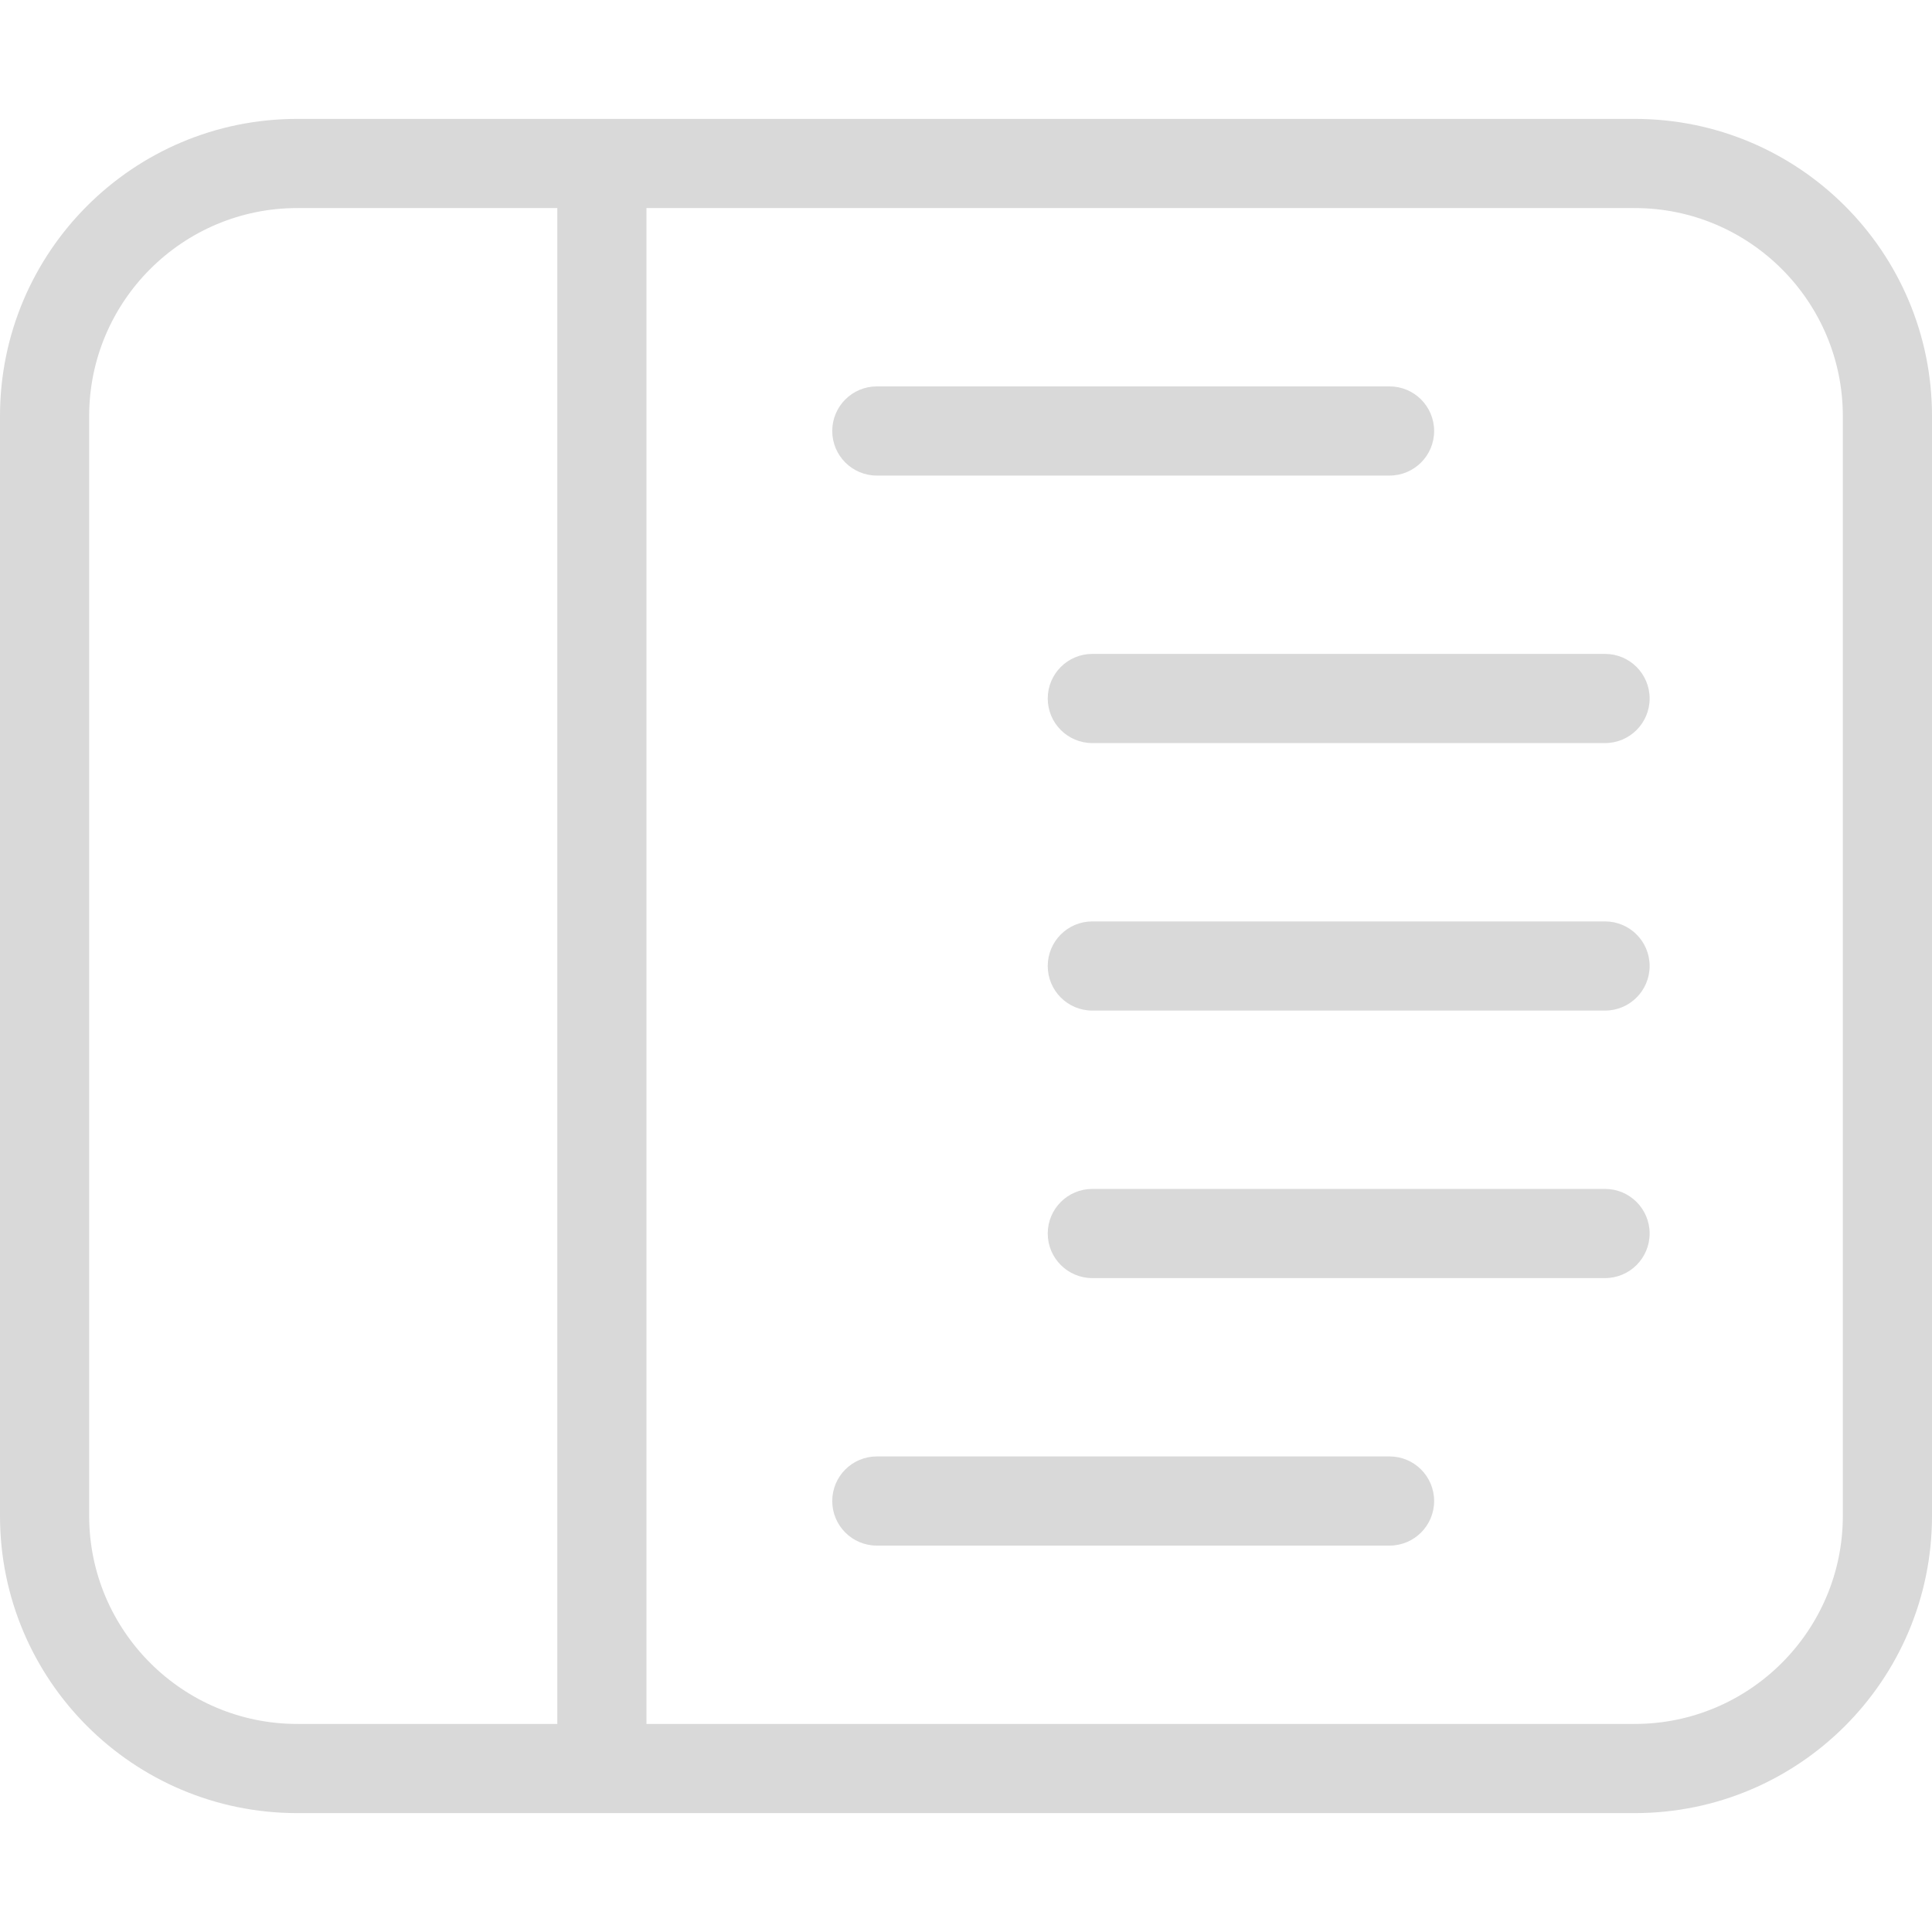
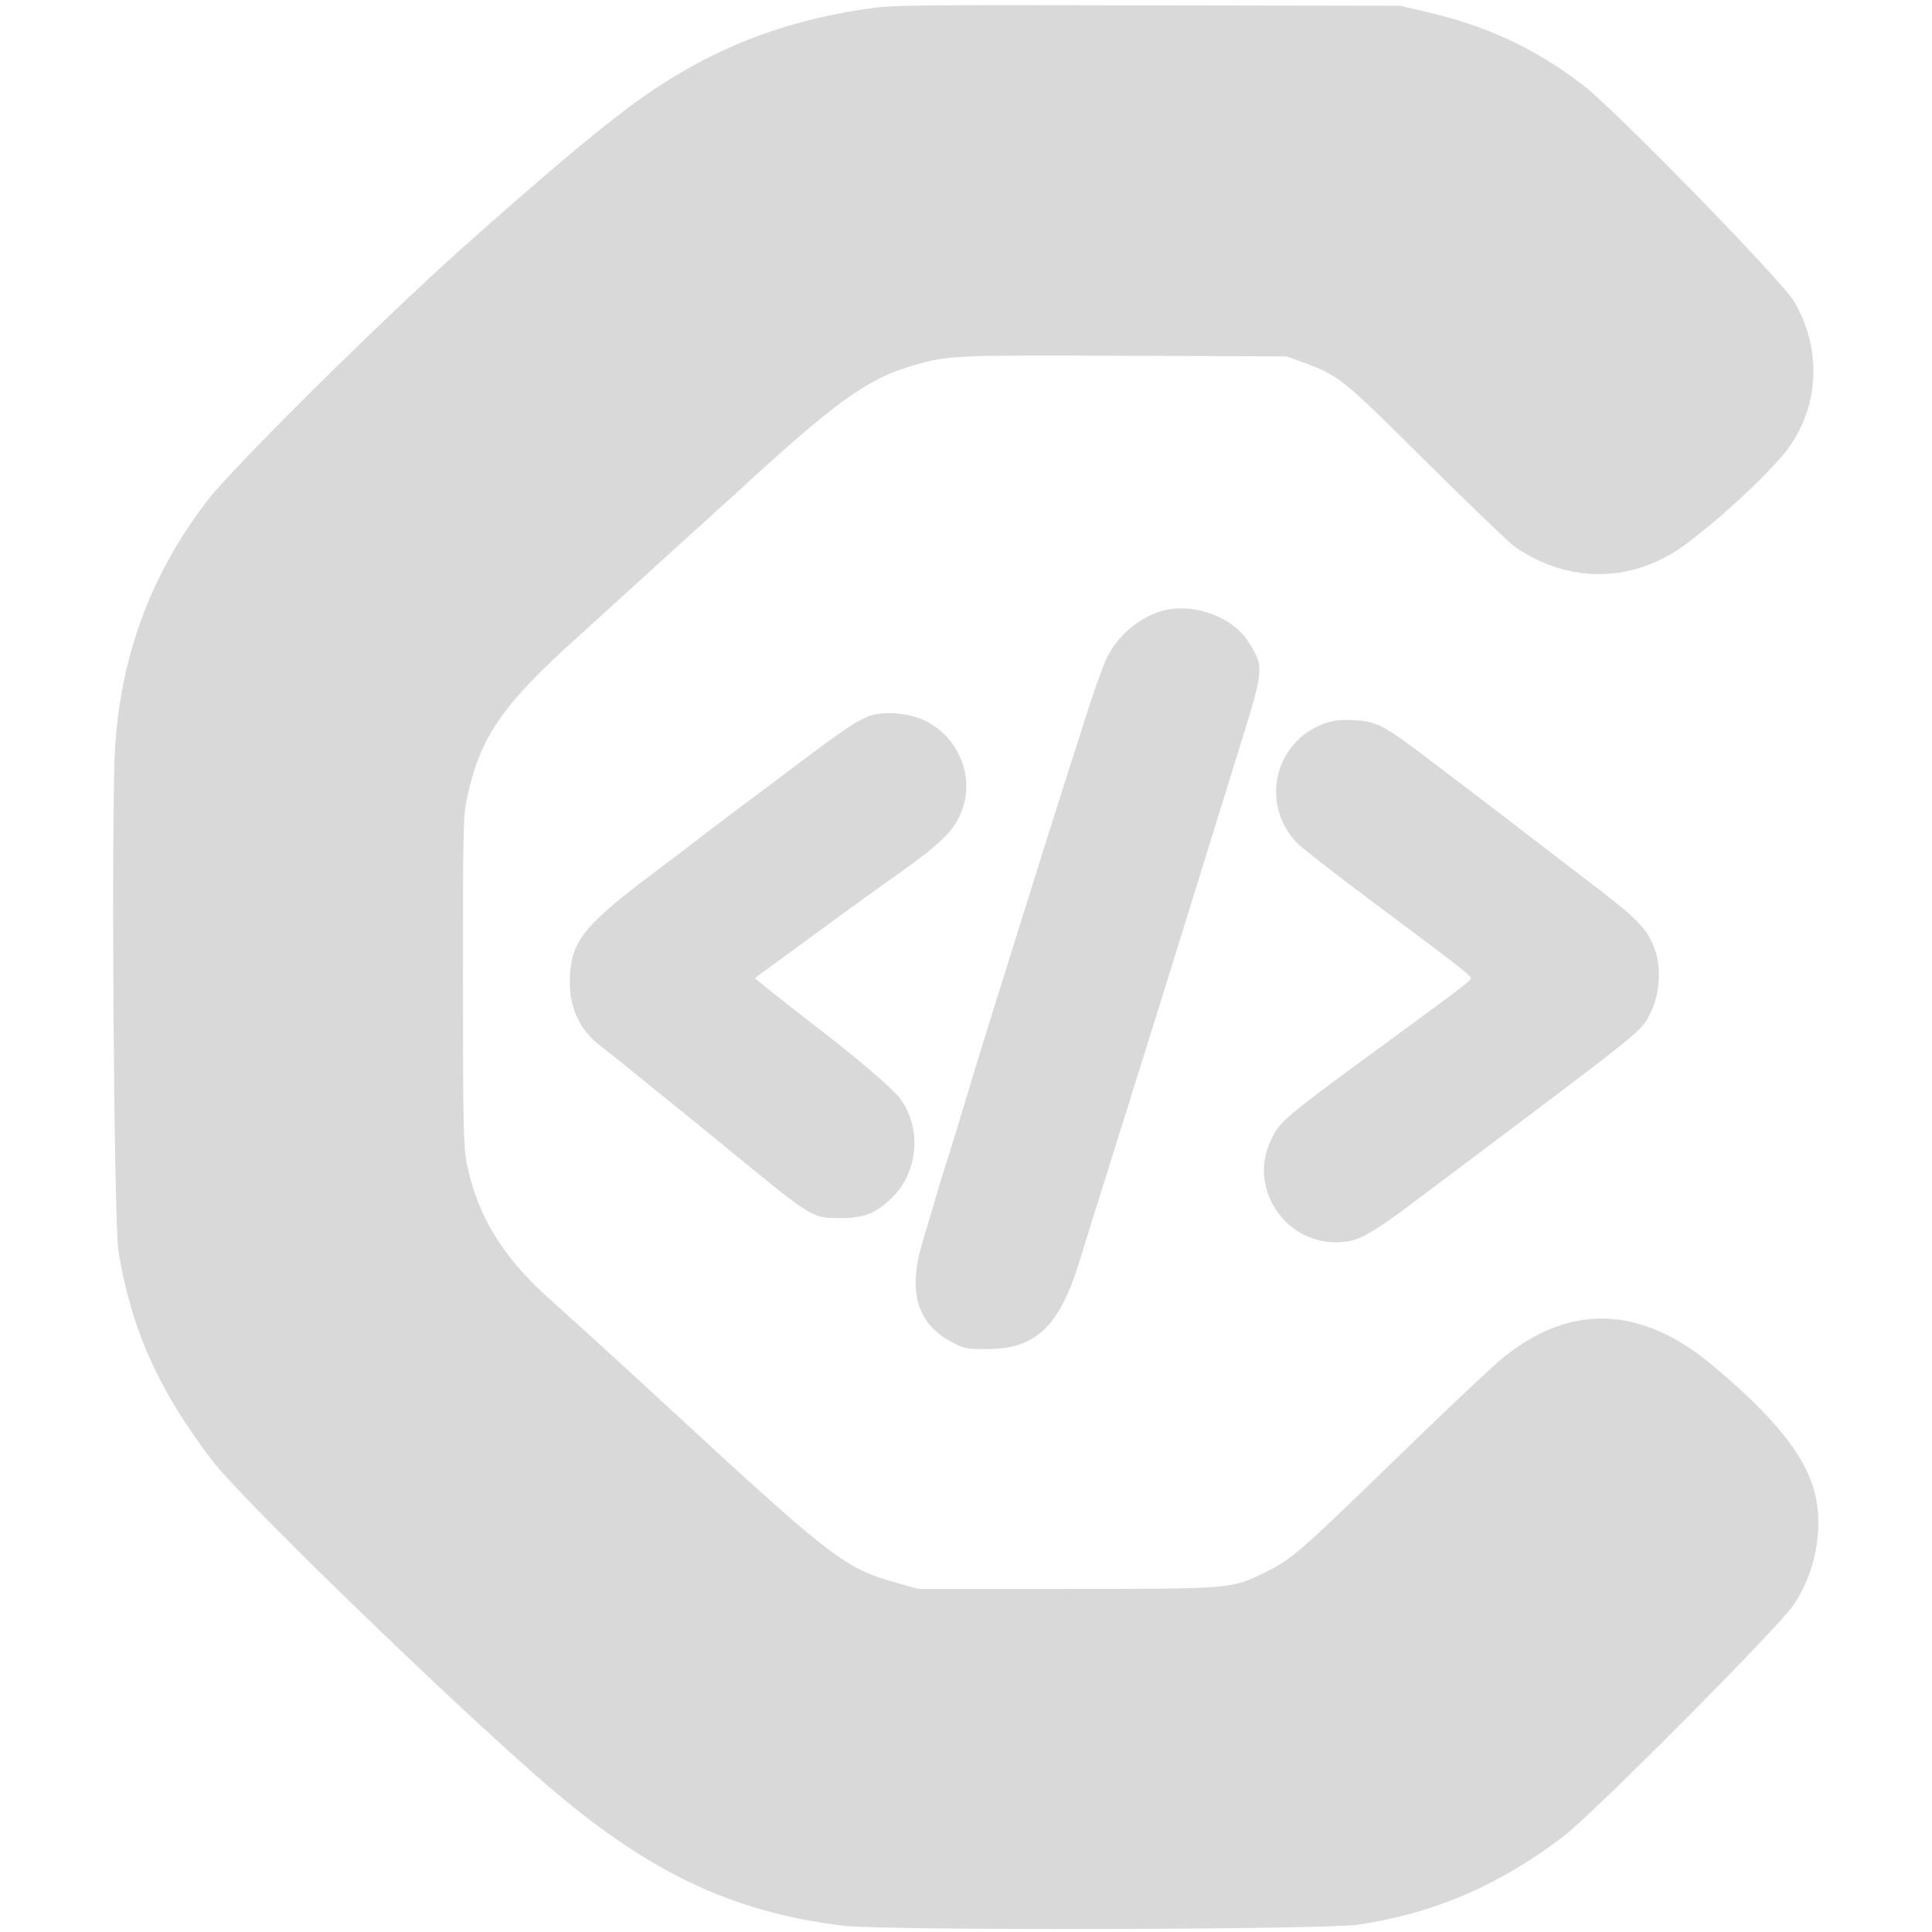
- <svg xmlns="http://www.w3.org/2000/svg" width="260" height="260" viewBox="0 0 260 260" fill="none">
-   <path d="M220 16H40C17.909 16 0 33.909 0 56V204C0 226.091 17.909 244 40 244H220C242.091 244 260 226.091 260 204V56C260 33.909 242.091 16 220 16ZM12 204V56C12 40.561 24.561 28 40 28H75V232H40C24.561 232 12 219.439 12 204ZM248 204C248 219.439 235.439 232 220 232H87V28H220C235.439 28 248 40.561 248 56V204ZM112 58C112 54.686 114.686 52 118 52H187C190.314 52 193 54.686 193 58C193 61.314 190.314 64 187 64H118C114.686 64 112 61.314 112 58ZM193 202C193 205.314 190.314 208 187 208H118C114.686 208 112 205.314 112 202C112 198.686 114.686 196 118 196H187C190.314 196 193 198.686 193 202ZM222 94C222 97.314 219.314 100 216 100H147C143.686 100 141 97.314 141 94C141 90.686 143.686 88 147 88H216C219.314 88 222 90.686 222 94ZM222 130C222 133.314 219.314 136 216 136H147C143.686 136 141 133.314 141 130C141 126.686 143.686 124 147 124H216C219.314 124 222 126.686 222 130ZM222 166C222 169.314 219.314 172 216 172H147C143.686 172 141 169.314 141 166C141 162.686 143.686 160 147 160H216C219.314 160 222 162.686 222 166Z" fill="#D9D9D9" />
+ <svg xmlns="http://www.w3.org/2000/svg" width="260" height="260" viewBox="0 0 870 870" fill="none">
+   <g transform="translate(0,870) scale(0.1,-0.1)">
+     <path fill="#D9D9D9" d="M3895 8659 c-405 -60 -738 -199 -1065 -443 -162 -121 -396 -319 -745 -630 -371 -331 -1031 -985 -1150 -1139 -250 -323 -387 -687 -416 -1099 -19 -272 -7 -2158 15 -2287 59 -351 181 -624 424 -941 128 -167 1004 -1019 1462 -1421 481 -423 865 -609 1380 -671 183 -22 2160 -18 2315 5 343 51 637 177 927 399 135 103 969 942 1035 1041 111 166 142 388 79 557 -58 153 -193 311 -446 523 -319 266 -635 279 -938 36 -48 -38 -267 -245 -487 -459 -432 -420 -469 -452 -589 -511 -152 -74 -148 -74 -896 -74 l-665 0 -96 27 c-233 64 -291 108 -1043 803 -133 123 -335 308 -537 490 -197 178 -310 365 -356 591 -16 81 -18 156 -18 829 0 738 0 740 23 844 58 257 162 405 492 701 52 47 151 137 220 200 69 63 193 176 275 250 82 74 179 162 215 195 453 417 594 519 804 580 156 45 183 46 951 43 l730 -3 65 -24 c170 -62 178 -68 562 -450 196 -194 376 -367 400 -384 246 -168 535 -163 773 15 172 128 405 349 469 445 131 193 136 440 14 647 -55 93 -813 870 -951 974 -219 167 -429 264 -710 330 l-112 26 -1140 2 c-1082 2 -1147 2 -1270 -17z M5223 5946 c-100 -33 -189 -109 -237 -205 -15 -28 -51 -128 -82 -223 -199 -622 -193 -605 -449 -1423 -29 -93 -79 -255 -110 -360 -31 -104 -65 -215 -75 -245 -10 -30 -35 -109 -54 -175 -19 -66 -47 -158 -61 -205 -68 -223 -27 -367 126 -451 61 -32 69 -34 164 -34 221 0 328 103 419 405 19 63 92 295 161 515 166 528 285 911 385 1235 45 146 115 371 155 500 129 414 129 409 62 522 -71 122 -263 190 -404 144z" />
+   </g>
+   <g transform="translate(0,870) scale(0.1,-0.1)">
+     <path fill="#D9D9D9" d="M3916 5476 c-59 -22 -117 -61 -331 -222 -108 -82 -209 -158 -225 -169 -16 -11 -91 -68 -167 -126 -76 -58 -205 -157 -288 -219 -285 -217 -338 -289 -339 -460 -1 -120 45 -218 136 -288 34 -26 91 -72 128 -102 37 -30 120 -98 185 -150 65 -52 195 -158 289 -235 359 -294 353 -290 481 -290 107 0 158 20 231 91 120 117 136 316 36 449 -34 45 -207 193 -398 338 -102 79 -254 199 -254 202 0 1 48 37 108 80 59 43 172 126 252 185 80 58 208 151 285 205 180 128 240 184 276 260 76 158 5 352 -158 431 -68 33 -185 43 -247 20z" />
+   </g>
+   <g transform="translate(0,870) scale(0.1,-0.1)">
+     <path fill="#D9D9D9" d="M5961 5441 c-225 -84 -287 -366 -119 -538 22 -23 167 -135 320 -250 374 -278 462 -346 462 -358 1 -9 -56 -53 -309 -238 -549 -402 -550 -402 -594 -496 -98 -209 61 -455 294 -455 98 0 142 23 385 206 1050 789 986 737 1035 833 37 74 46 188 21 267 -32 98 -69 139 -260 286 -98 75 -231 177 -295 226 -64 50 -159 122 -211 162 -52 40 -167 127 -255 194 -205 156 -236 172 -340 177 -62 3 -92 -1 -134 -16z" />
+   </g>
</svg>
